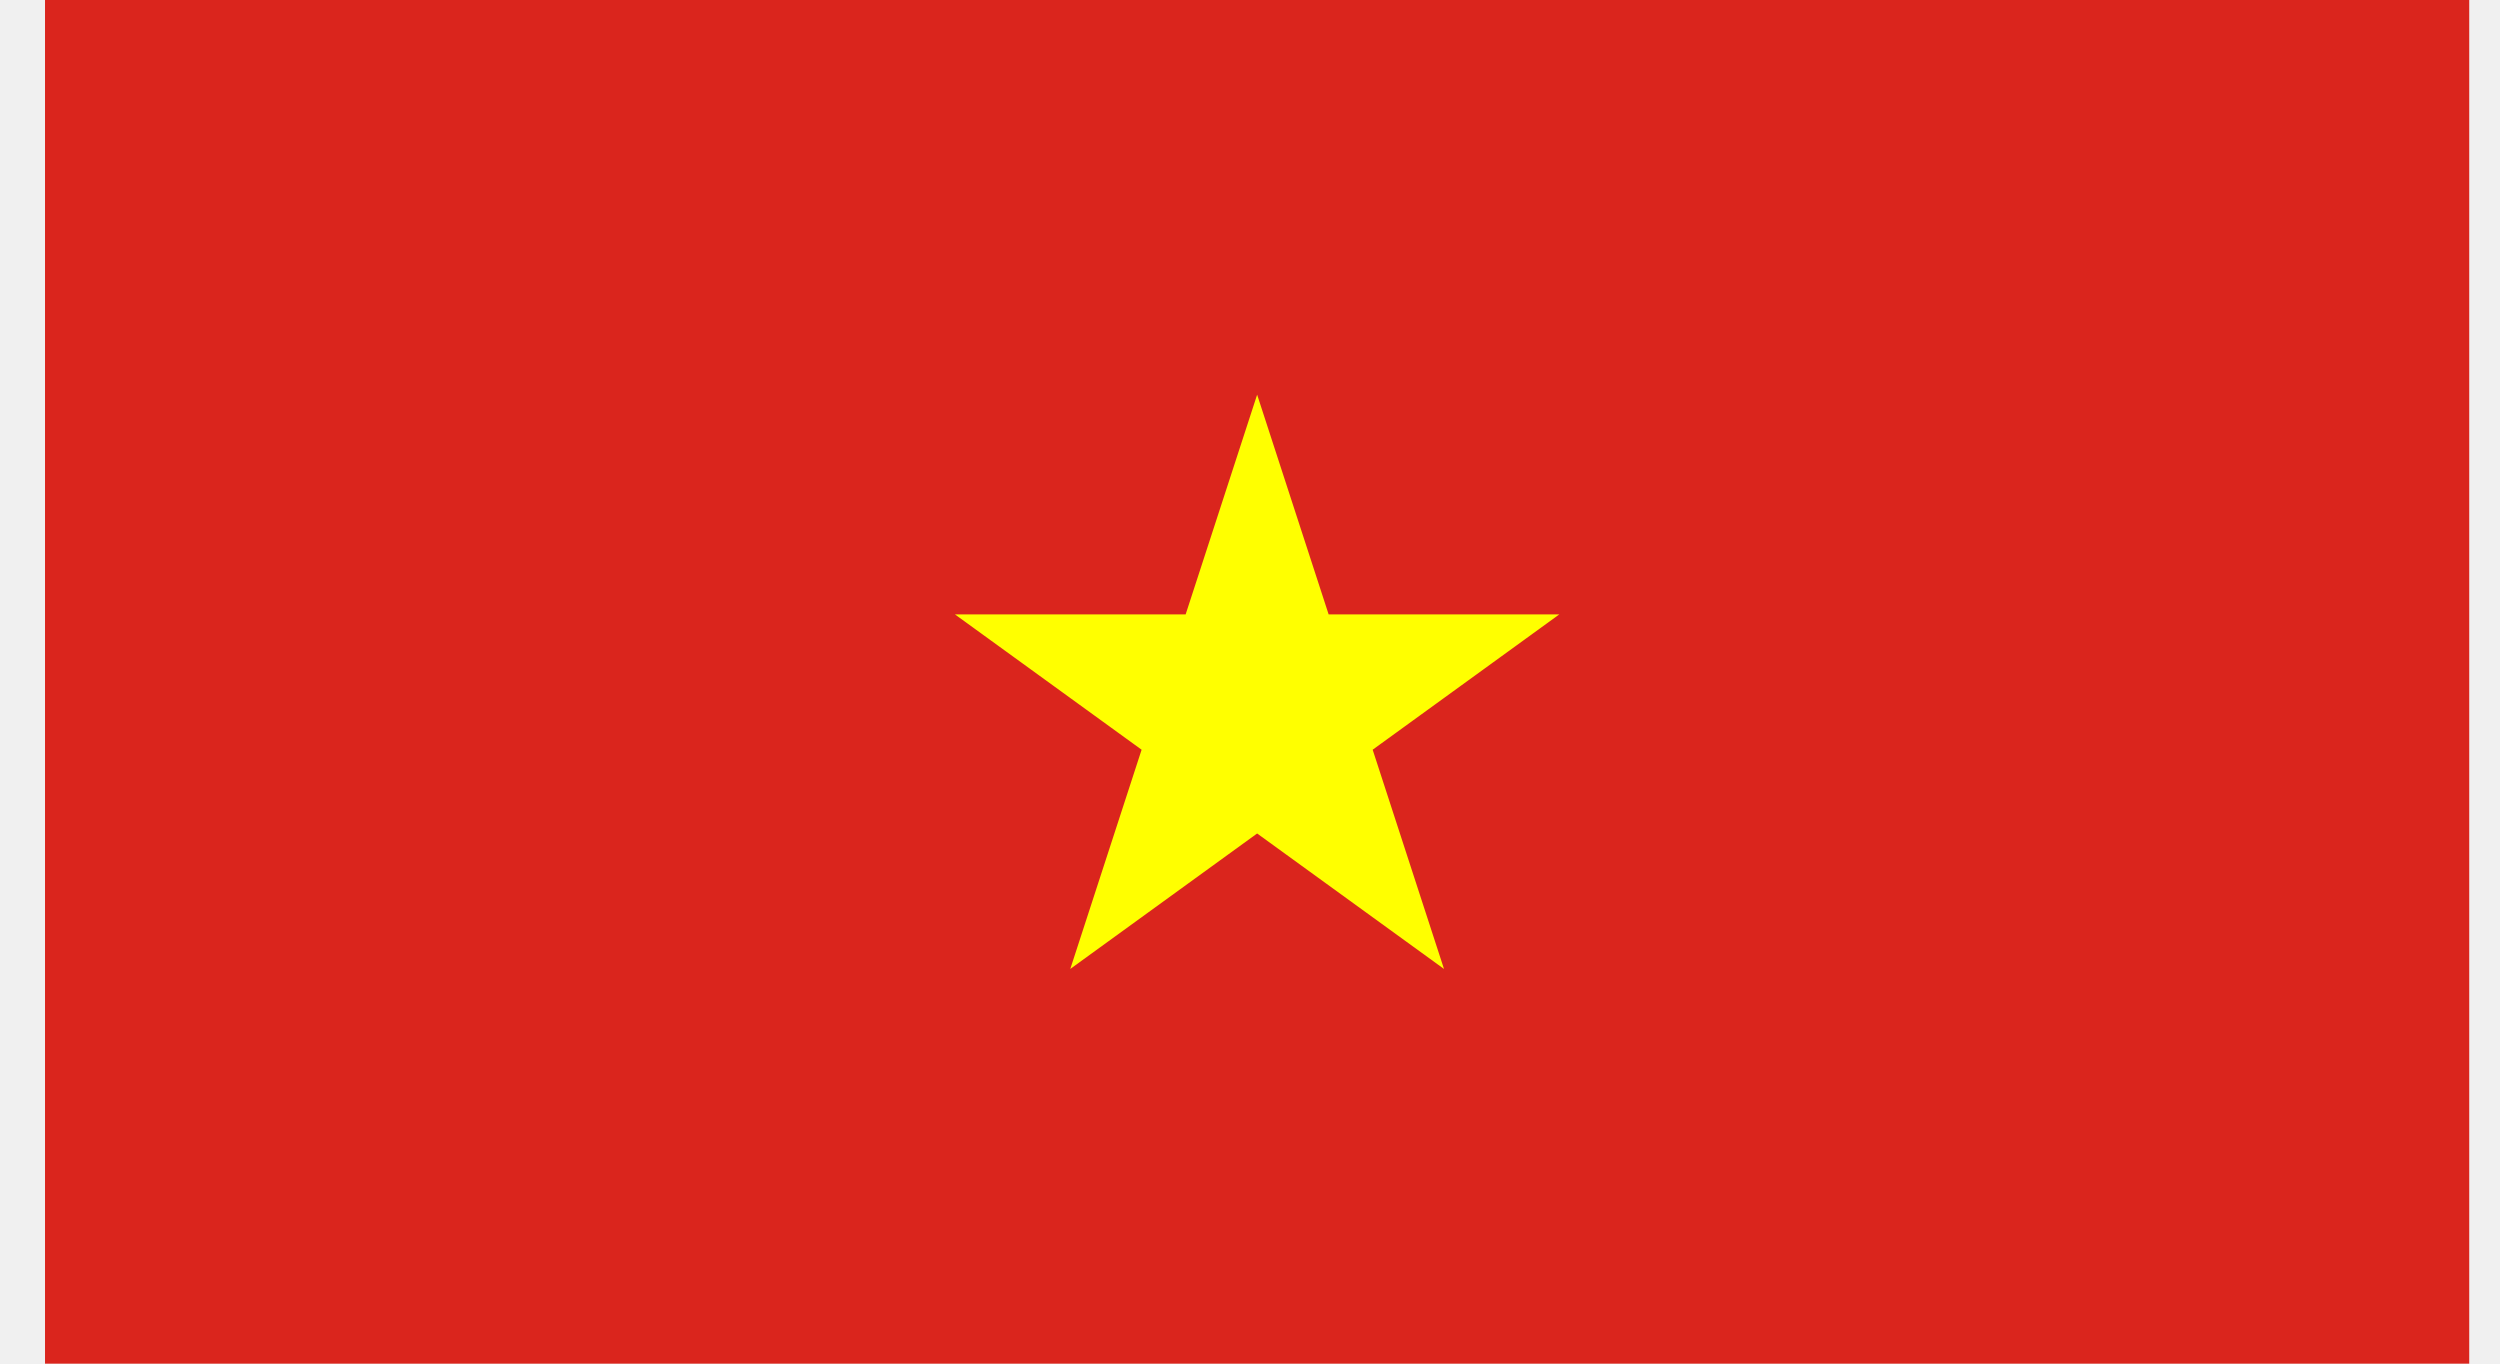
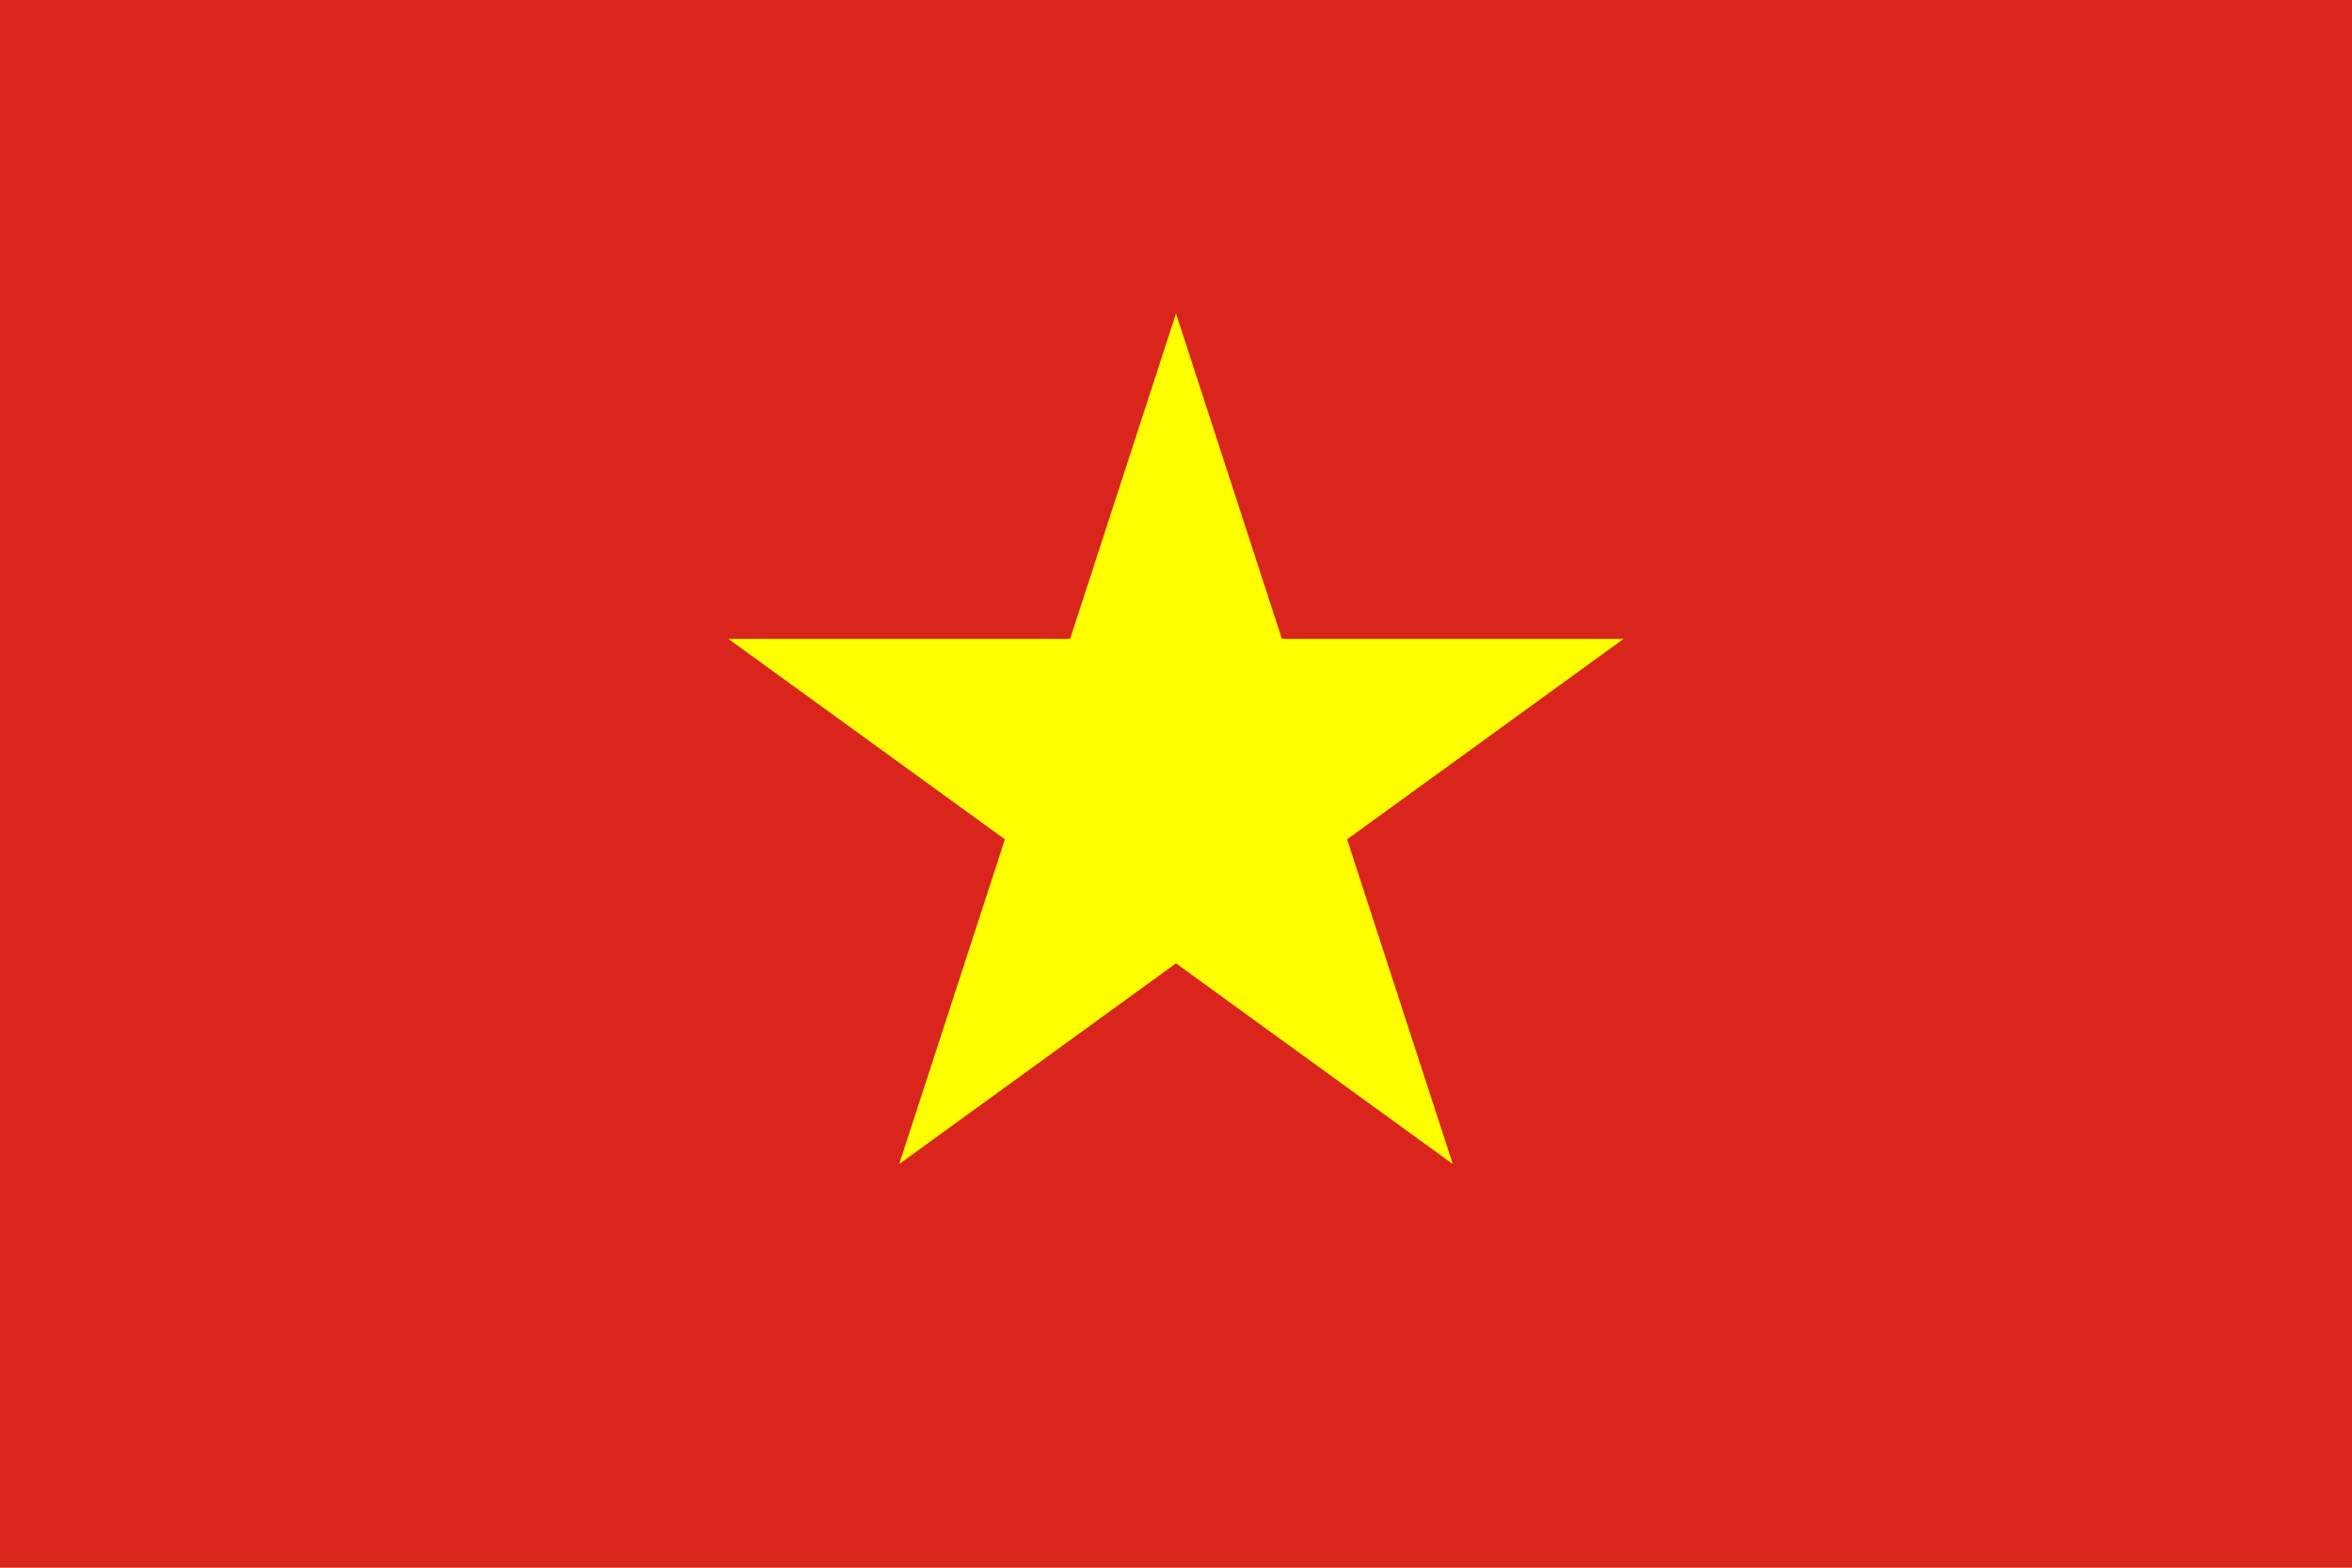
- <svg xmlns="http://www.w3.org/2000/svg" width="55" height="30" viewBox="0 0 55 30" fill="none">
-   <g clip-path="url(#clip0_93_9547)">
-     <path d="M54.437 -2.856H0.873V32.856H54.437V-2.856Z" fill="#DA251D" />
-     <path d="M27.657 8.683L23.546 21.317L34.304 13.517H21.009L31.768 21.317L27.657 8.683Z" fill="#FFFF00" />
-   </g>
-   <defs>
-     <clipPath id="clip0_93_9547">
-       <rect width="53.333" height="30" fill="white" transform="translate(0.990234)" />
-     </clipPath>
-   </defs>
+ <svg xmlns="http://www.w3.org/2000/svg" width="900" height="600" viewBox="0 0 30 20">
+   <path fill="#da251d" d="M0 0h30v20H0z" />
+   <path fill="#ff0" d="M15 4l-3.53 10.85 9.24-6.7H9.29l9.24 6.7z" />
</svg>
